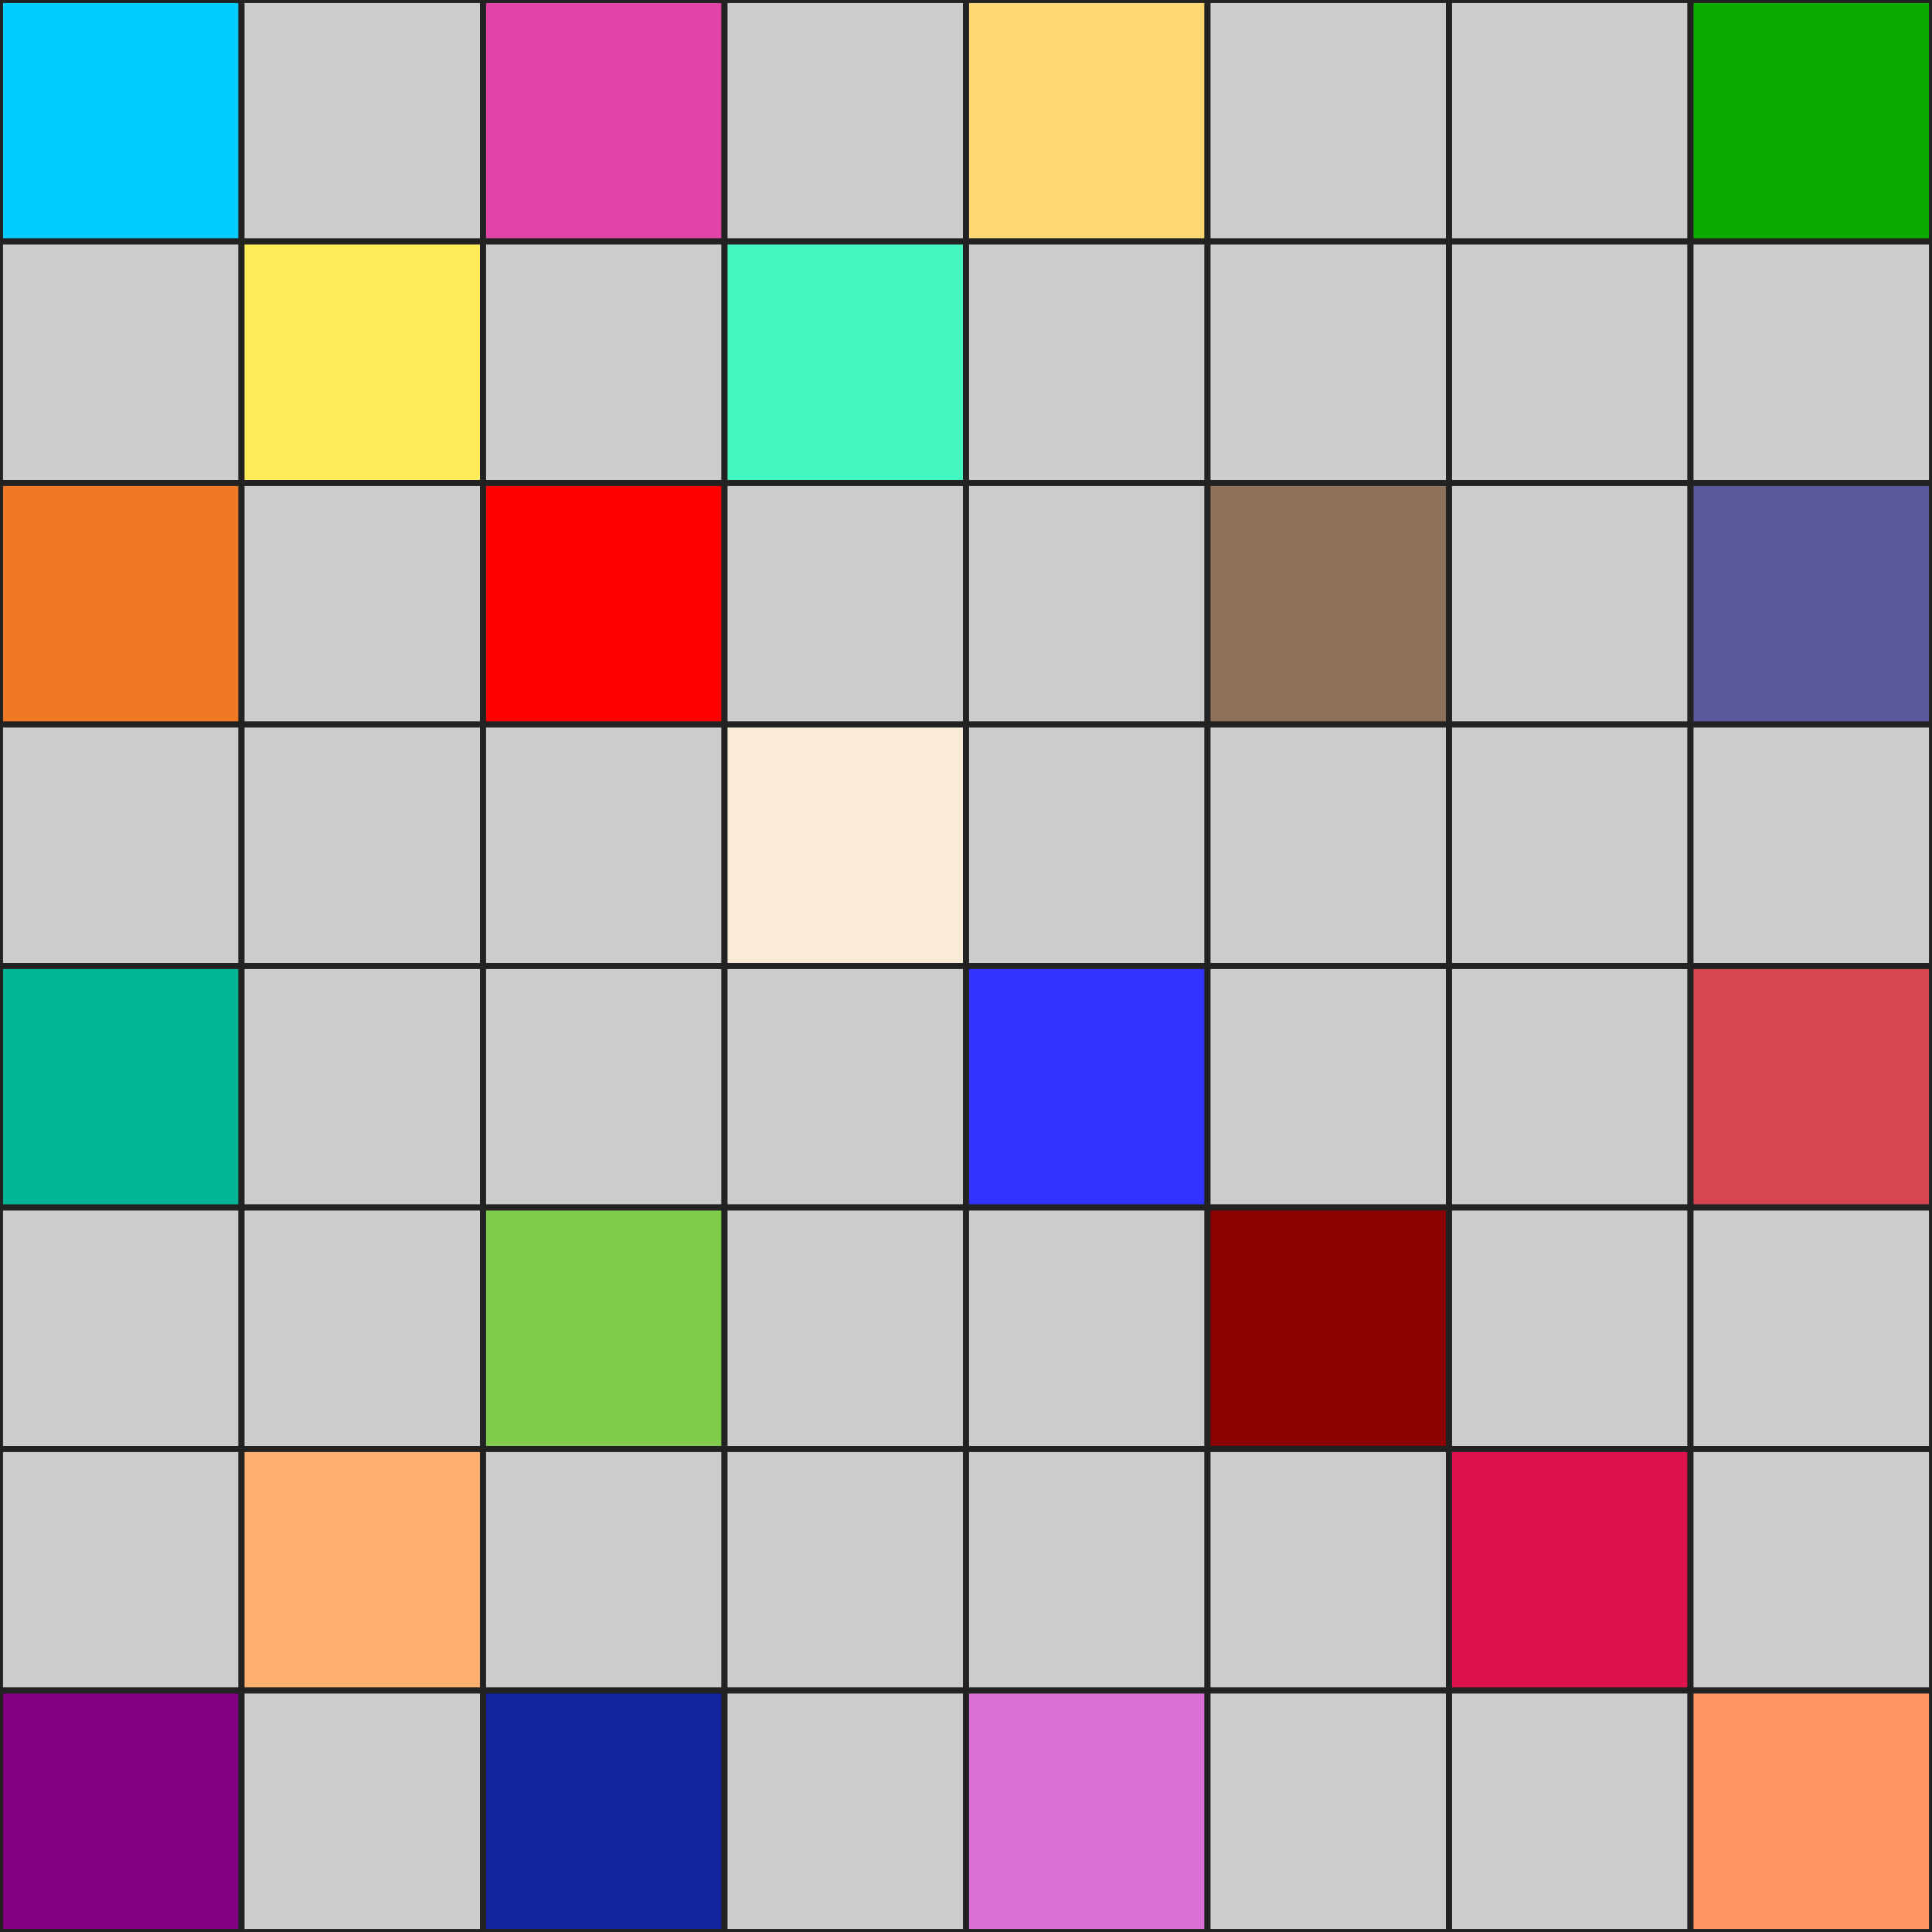
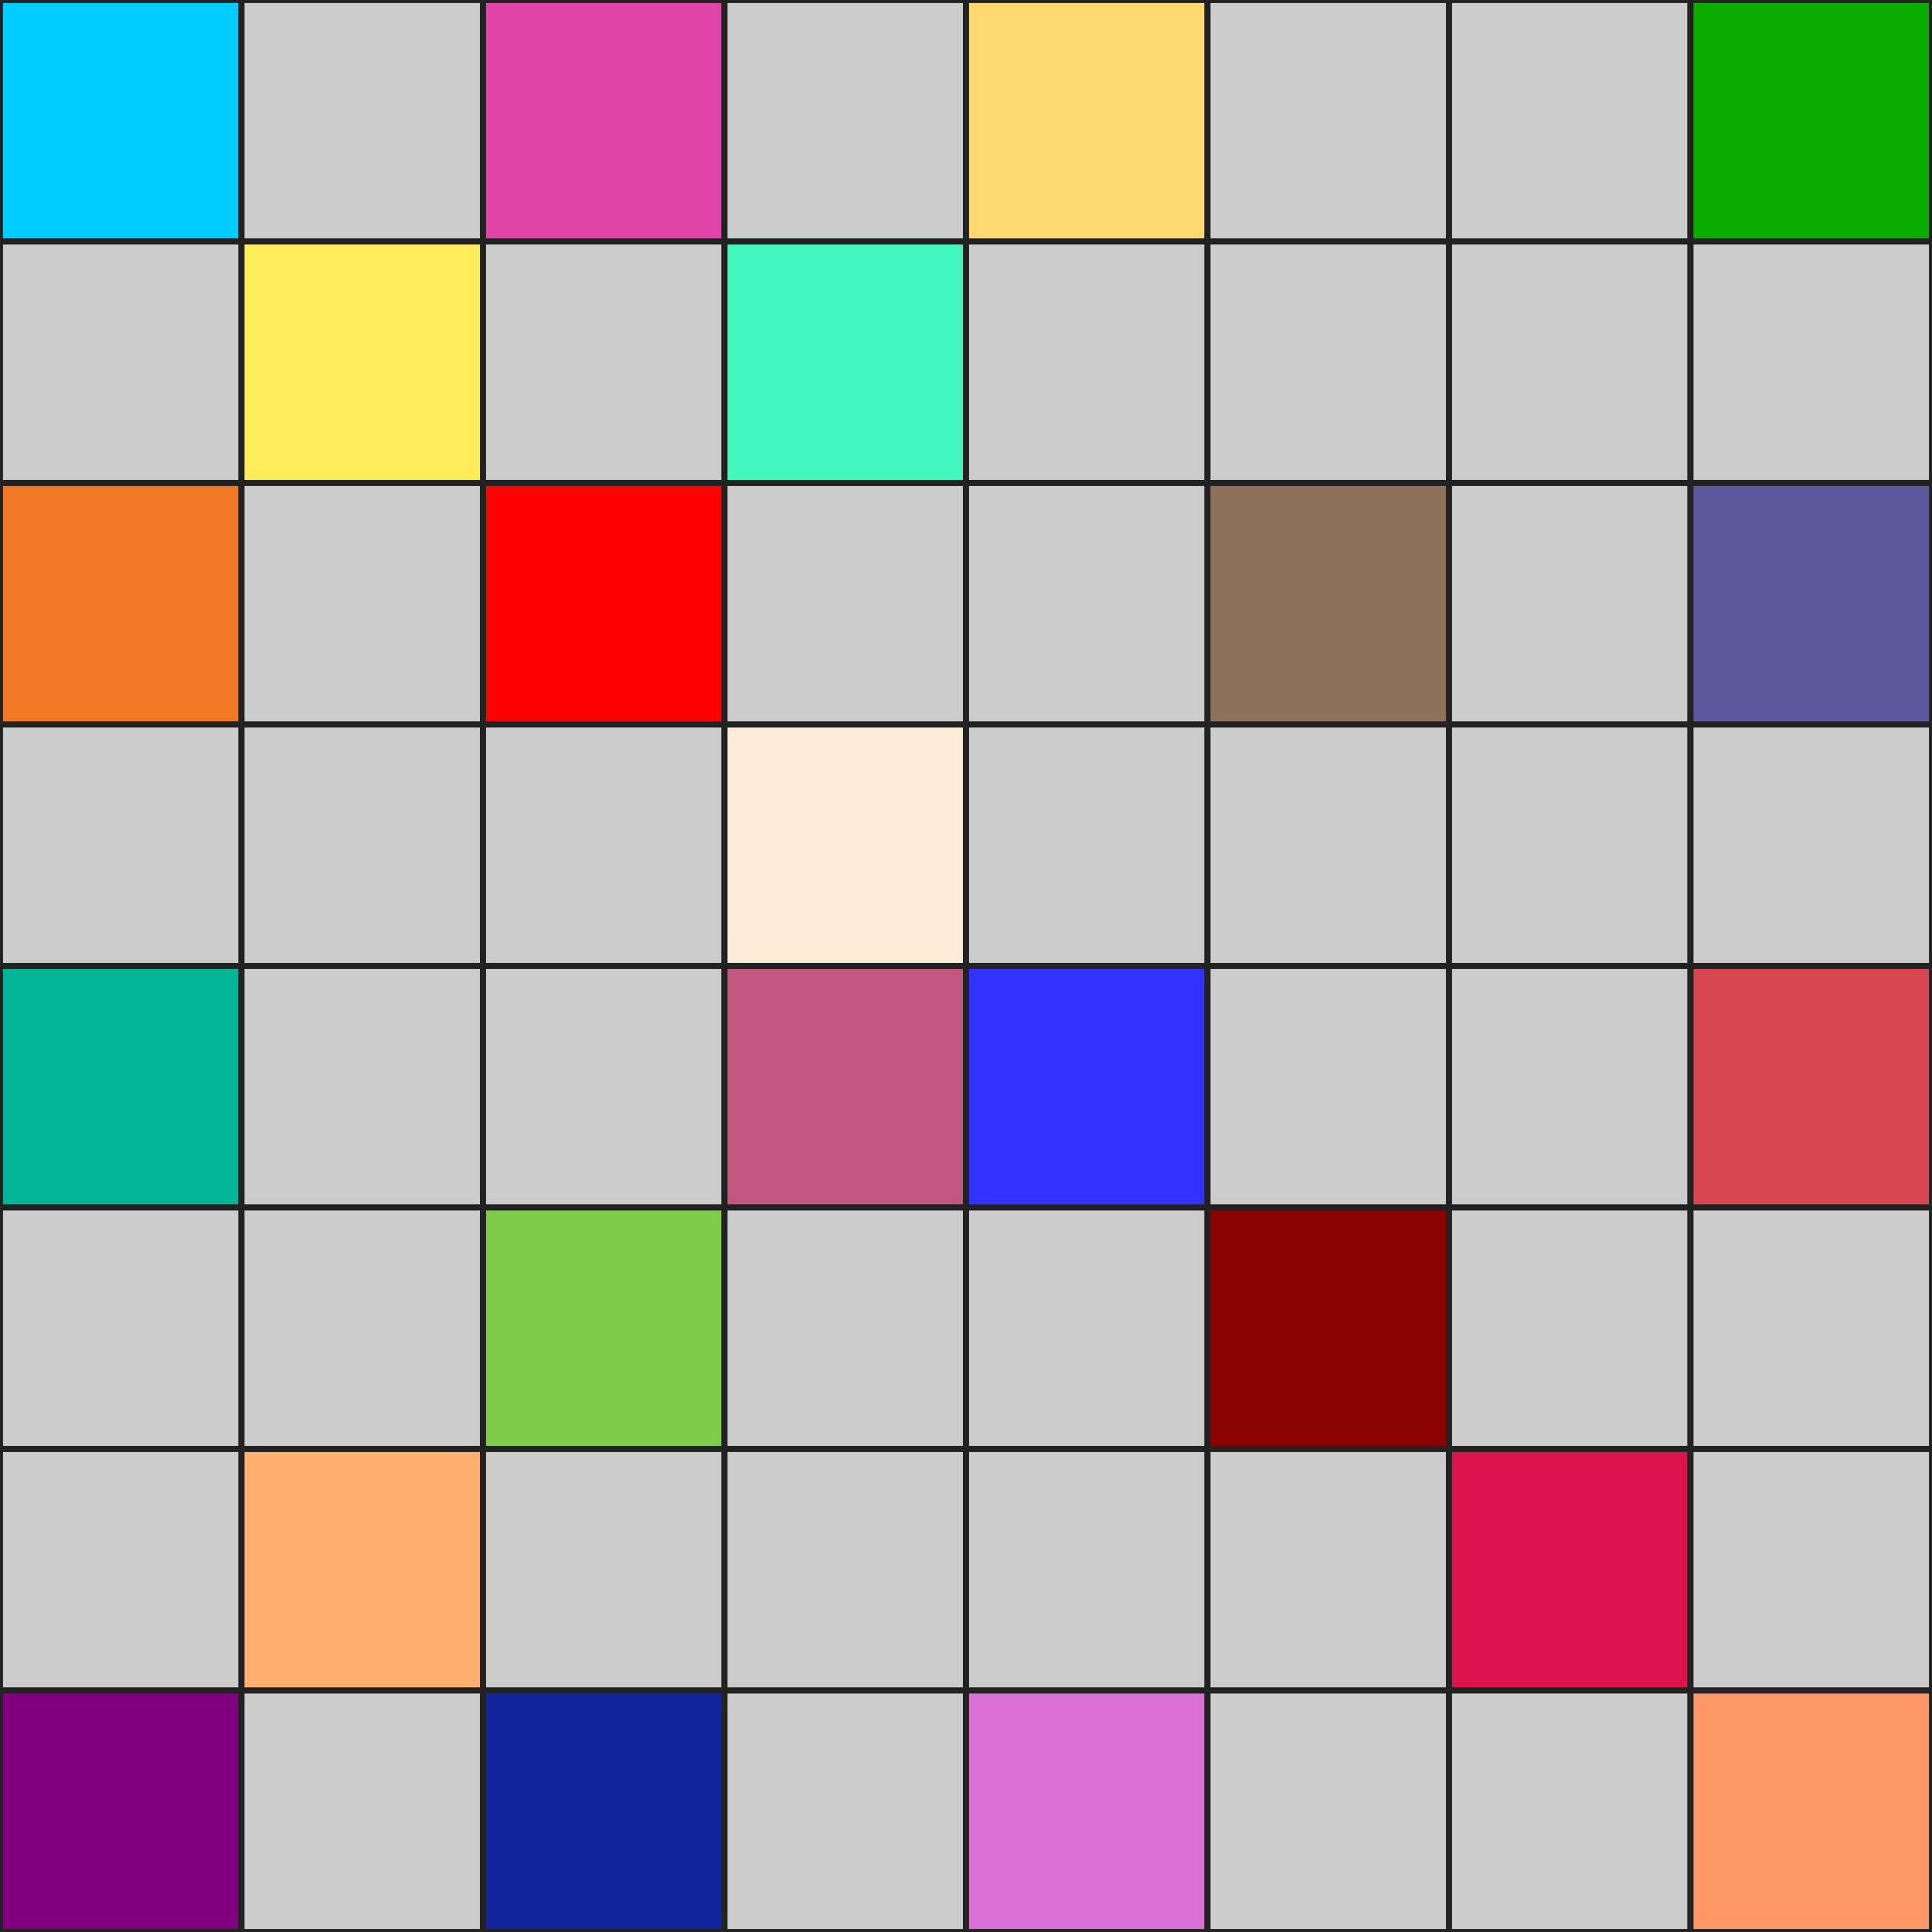
<svg xmlns="http://www.w3.org/2000/svg" width="320" height="320" viewBox="0 0 320 320">
  <style>
    .pixel {
      stroke: #222;
      stroke-width: 1;
      transition: fill 0.2s ease;
    }
  </style>
  <g id="row-A">
    <rect id="A1" class="pixel" x="0" y="0" width="40" height="40" fill="#00CCFF" />
    <rect id="A2" class="pixel" x="40" y="0" width="40" height="40" fill="#CCCCCC" />
    <rect id="A3" class="pixel" x="80" y="0" width="40" height="40" fill="#E044A7" />
    <rect id="A4" class="pixel" x="120" y="0" width="40" height="40" fill="#CCCCCC" />
    <rect id="A5" class="pixel" x="160" y="0" width="40" height="40" fill="#FFD872" />
    <rect id="A6" class="pixel" x="200" y="0" width="40" height="40" fill="#CCCCCC" />
    <rect id="A7" class="pixel" x="240" y="0" width="40" height="40" fill="#CCCCCC" />
    <rect id="A8" class="pixel" x="280" y="0" width="40" height="40" fill="#0AAC00" />
  </g>
  <g id="row-B">
    <rect id="B1" class="pixel" x="0" y="40" width="40" height="40" fill="#CCCCCC" />
    <rect id="B2" class="pixel" x="40" y="40" width="40" height="40" fill="#FFEC59" />
    <rect id="B3" class="pixel" x="80" y="40" width="40" height="40" fill="#CCCCCC" />
    <rect id="B4" class="pixel" x="120" y="40" width="40" height="40" fill="#42F7C0" />
    <rect id="B5" class="pixel" x="160" y="40" width="40" height="40" fill="#CCCCCC" />
    <rect id="B6" class="pixel" x="200" y="40" width="40" height="40" fill="#CCCCCC" />
    <rect id="B7" class="pixel" x="240" y="40" width="40" height="40" fill="#CCCCCC" />
    <rect id="B8" class="pixel" x="280" y="40" width="40" height="40" fill="#CCCCCC" />
  </g>
  <g id="row-C">
    <rect id="C1" class="pixel" x="0" y="80" width="40" height="40" fill="#F17925" />
    <rect id="C2" class="pixel" x="40" y="80" width="40" height="40" fill="#CCCCCC" />
    <rect id="C3" class="pixel" x="80" y="80" width="40" height="40" fill="#FF0000" />
    <rect id="C4" class="pixel" x="120" y="80" width="40" height="40" fill="#CCCCCC" />
    <rect id="C5" class="pixel" x="160" y="80" width="40" height="40" fill="#CCCCCC" />
    <rect id="C6" class="pixel" x="200" y="80" width="40" height="40" fill="#8E715B" />
    <rect id="C7" class="pixel" x="240" y="80" width="40" height="40" fill="#CCCCCC" />
    <rect id="C8" class="pixel" x="280" y="80" width="40" height="40" fill="#5C589D" />
  </g>
  <g id="row-D">
    <rect id="D1" class="pixel" x="0" y="120" width="40" height="40" fill="#CCCCCC" />
    <rect id="D2" class="pixel" x="40" y="120" width="40" height="40" fill="#CCCCCC" />
    <rect id="D3" class="pixel" x="80" y="120" width="40" height="40" fill="#CCCCCC" />
    <rect id="D4" class="pixel" x="120" y="120" width="40" height="40" fill="#FAEBD7" />
    <rect id="D5" class="pixel" x="160" y="120" width="40" height="40" fill="#CCCCCC" />
    <rect id="D6" class="pixel" x="200" y="120" width="40" height="40" fill="#CCCCCC" />
    <rect id="D7" class="pixel" x="240" y="120" width="40" height="40" fill="#CCCCCC" />
    <rect id="D8" class="pixel" x="280" y="120" width="40" height="40" fill="#CCCCCC" />
  </g>
  <g id="row-E">
    <rect id="E1" class="pixel" x="0" y="160" width="40" height="40" fill="#00B496" />
    <rect id="E2" class="pixel" x="40" y="160" width="40" height="40" fill="#CCCCCC" />
    <rect id="E3" class="pixel" x="80" y="160" width="40" height="40" fill="#CCCCCC" />
-     <rect id="E4" class="pixel" x="120" y="160" width="40" height="40" fill="#CCCCCC" />
+     <rect id="E4" class="pixel" x="120" y="160" width="40" height="40" fill="#C05780" />
    <rect id="E5" class="pixel" x="160" y="160" width="40" height="40" fill="#3333FF" />
    <rect id="E6" class="pixel" x="200" y="160" width="40" height="40" fill="#CCCCCC" />
    <rect id="E7" class="pixel" x="240" y="160" width="40" height="40" fill="#CCCCCC" />
    <rect id="E8" class="pixel" x="280" y="160" width="40" height="40" fill="#D64550" />
  </g>
  <g id="row-F">
    <rect id="F1" class="pixel" x="0" y="200" width="40" height="40" fill="#CCCCCC" />
    <rect id="F2" class="pixel" x="40" y="200" width="40" height="40" fill="#CCCCCC" />
    <rect id="F3" class="pixel" x="80" y="200" width="40" height="40" fill="#7ECC49" />
    <rect id="F4" class="pixel" x="120" y="200" width="40" height="40" fill="#CCCCCC" />
    <rect id="F5" class="pixel" x="160" y="200" width="40" height="40" fill="#CCCCCC" />
    <rect id="F6" class="pixel" x="200" y="200" width="40" height="40" fill="#8B0000" />
    <rect id="F7" class="pixel" x="240" y="200" width="40" height="40" fill="#CCCCCC" />
    <rect id="F8" class="pixel" x="280" y="200" width="40" height="40" fill="#CCCCCC" />
  </g>
  <g id="row-G">
    <rect id="G1" class="pixel" x="0" y="240" width="40" height="40" fill="#CCCCCC" />
    <rect id="G2" class="pixel" x="40" y="240" width="40" height="40" fill="#FFAF6E" />
    <rect id="G3" class="pixel" x="80" y="240" width="40" height="40" fill="#CCCCCC" />
    <rect id="G4" class="pixel" x="120" y="240" width="40" height="40" fill="#CCCCCC" />
    <rect id="G5" class="pixel" x="160" y="240" width="40" height="40" fill="#CCCCCC" />
    <rect id="G6" class="pixel" x="200" y="240" width="40" height="40" fill="#CCCCCC" />
    <rect id="G7" class="pixel" x="240" y="240" width="40" height="40" fill="#DC134C" />
    <rect id="G8" class="pixel" x="280" y="240" width="40" height="40" fill="#CCCCCC" />
  </g>
  <g id="row-H">
    <rect id="H1" class="pixel" x="0" y="280" width="40" height="40" fill="#800080" />
    <rect id="H2" class="pixel" x="40" y="280" width="40" height="40" fill="#CCCCCC" />
    <rect id="H3" class="pixel" x="80" y="280" width="40" height="40" fill="#12239E" />
    <rect id="H4" class="pixel" x="120" y="280" width="40" height="40" fill="#CCCCCC" />
    <rect id="H5" class="pixel" x="160" y="280" width="40" height="40" fill="#DA70D6" />
    <rect id="H6" class="pixel" x="200" y="280" width="40" height="40" fill="#CCCCCC" />
    <rect id="H7" class="pixel" x="240" y="280" width="40" height="40" fill="#CCCCCC" />
    <rect id="H8" class="pixel" x="280" y="280" width="40" height="40" fill="#FE9666" />
  </g>
</svg>
